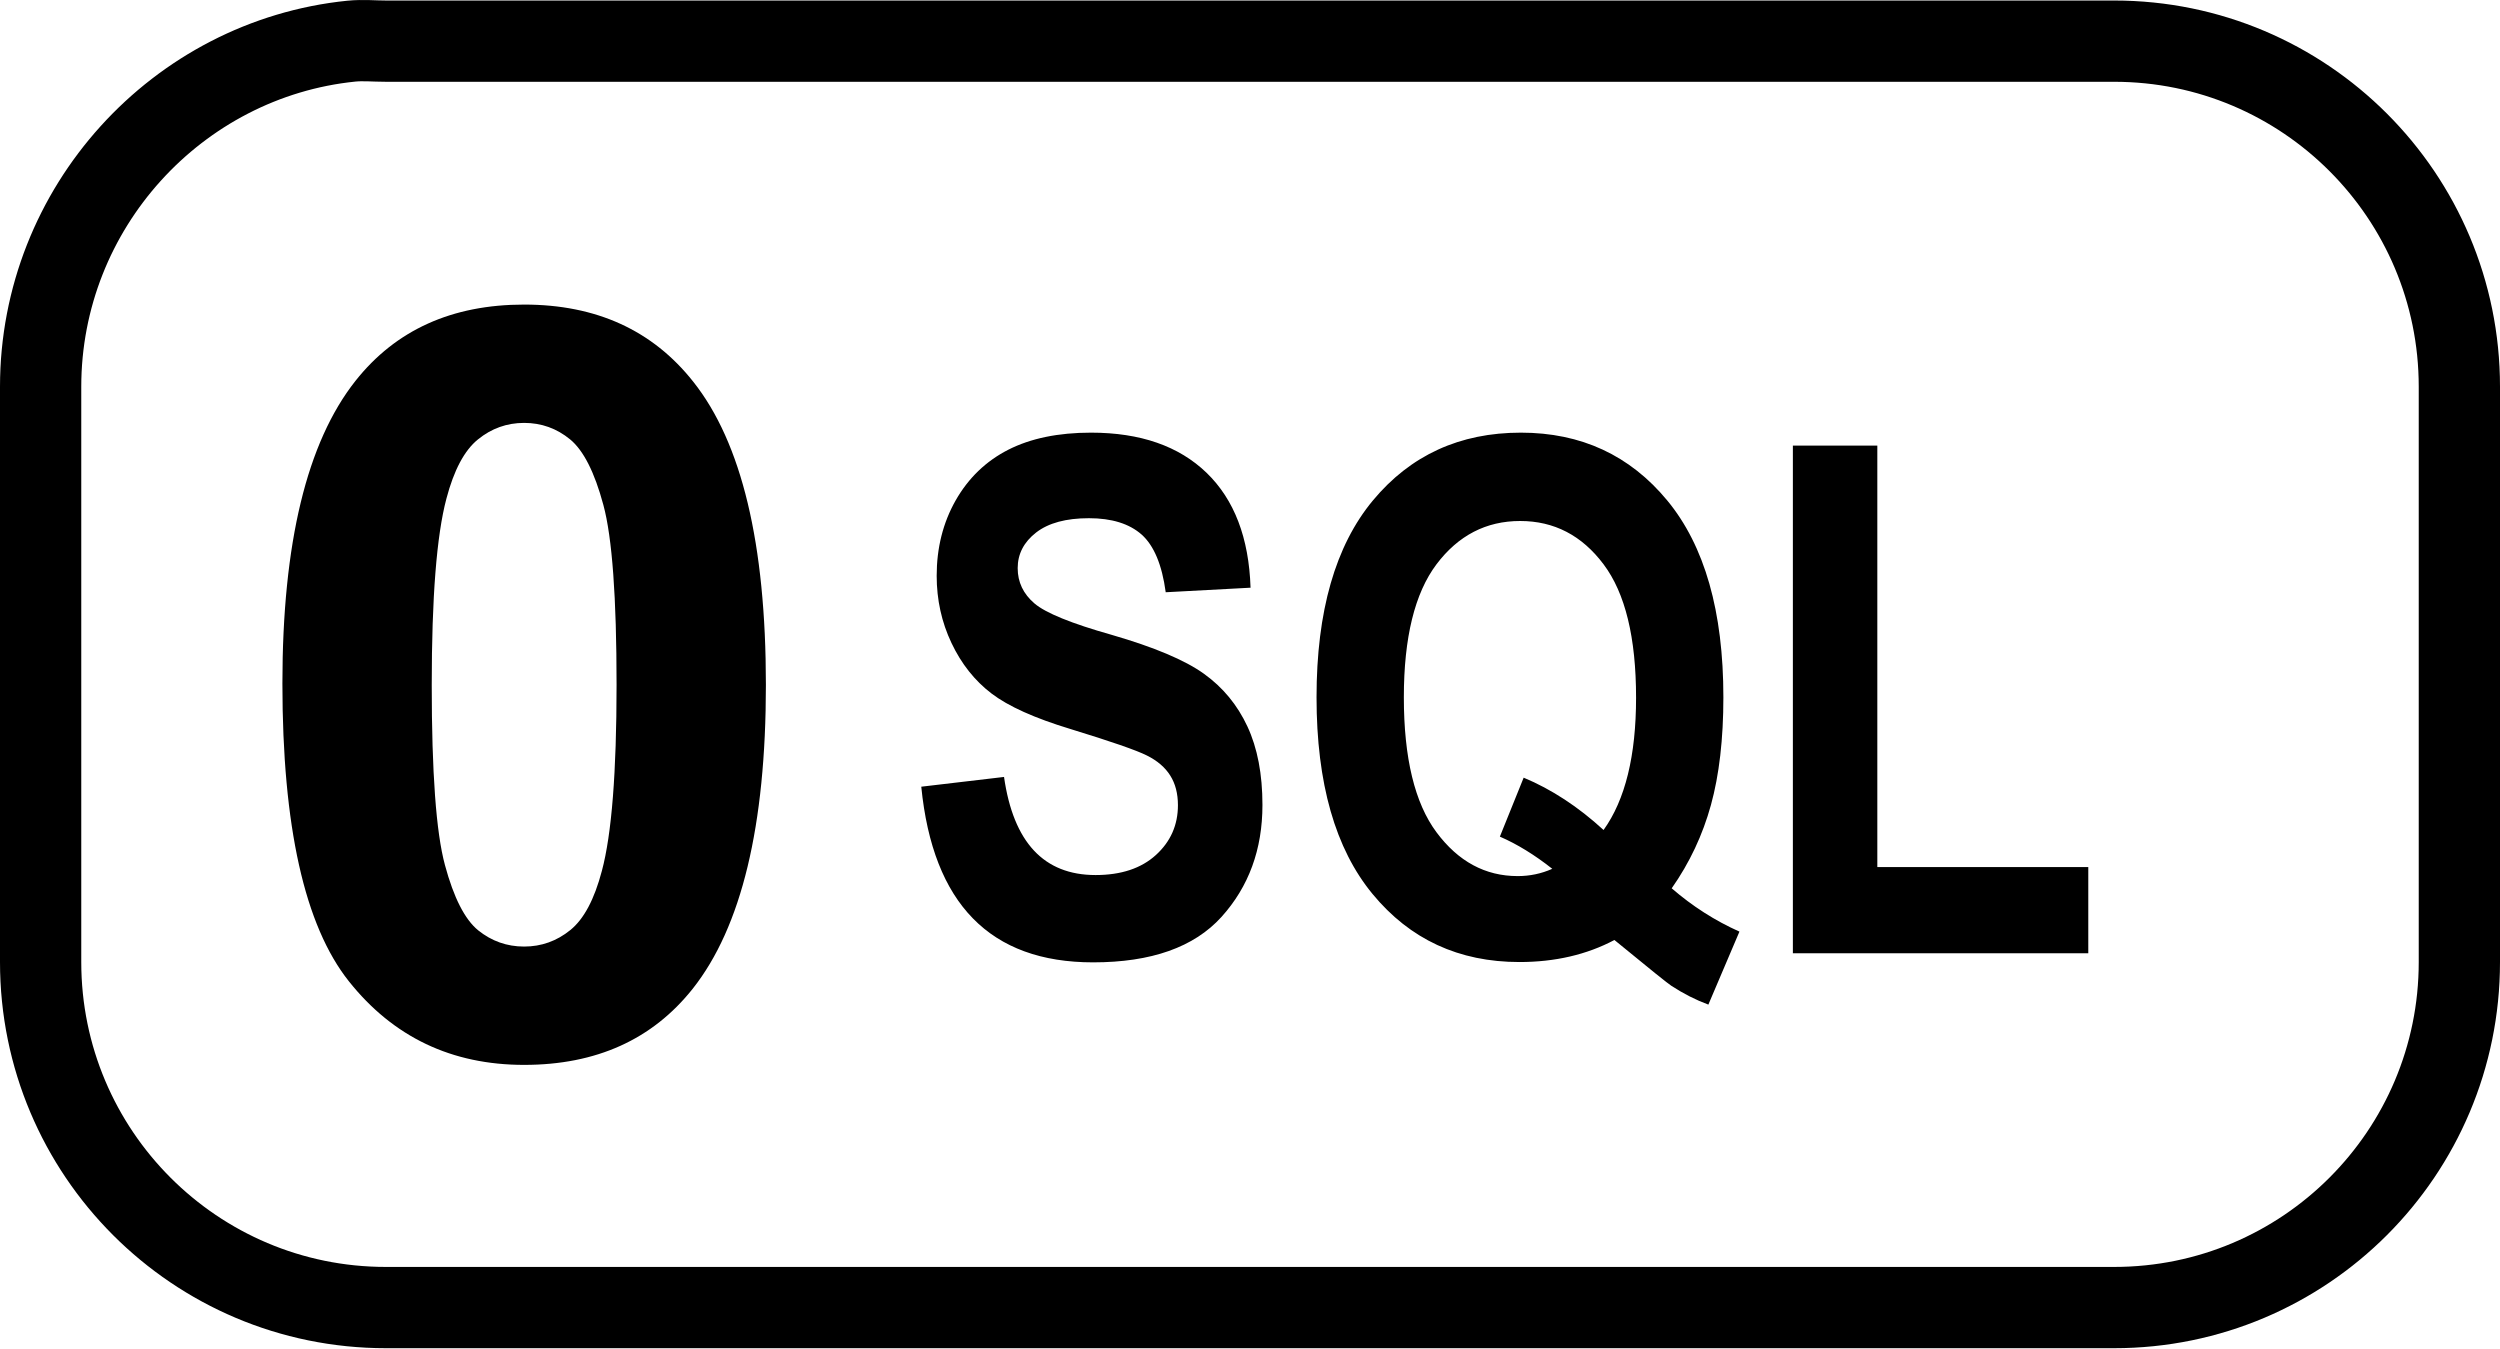
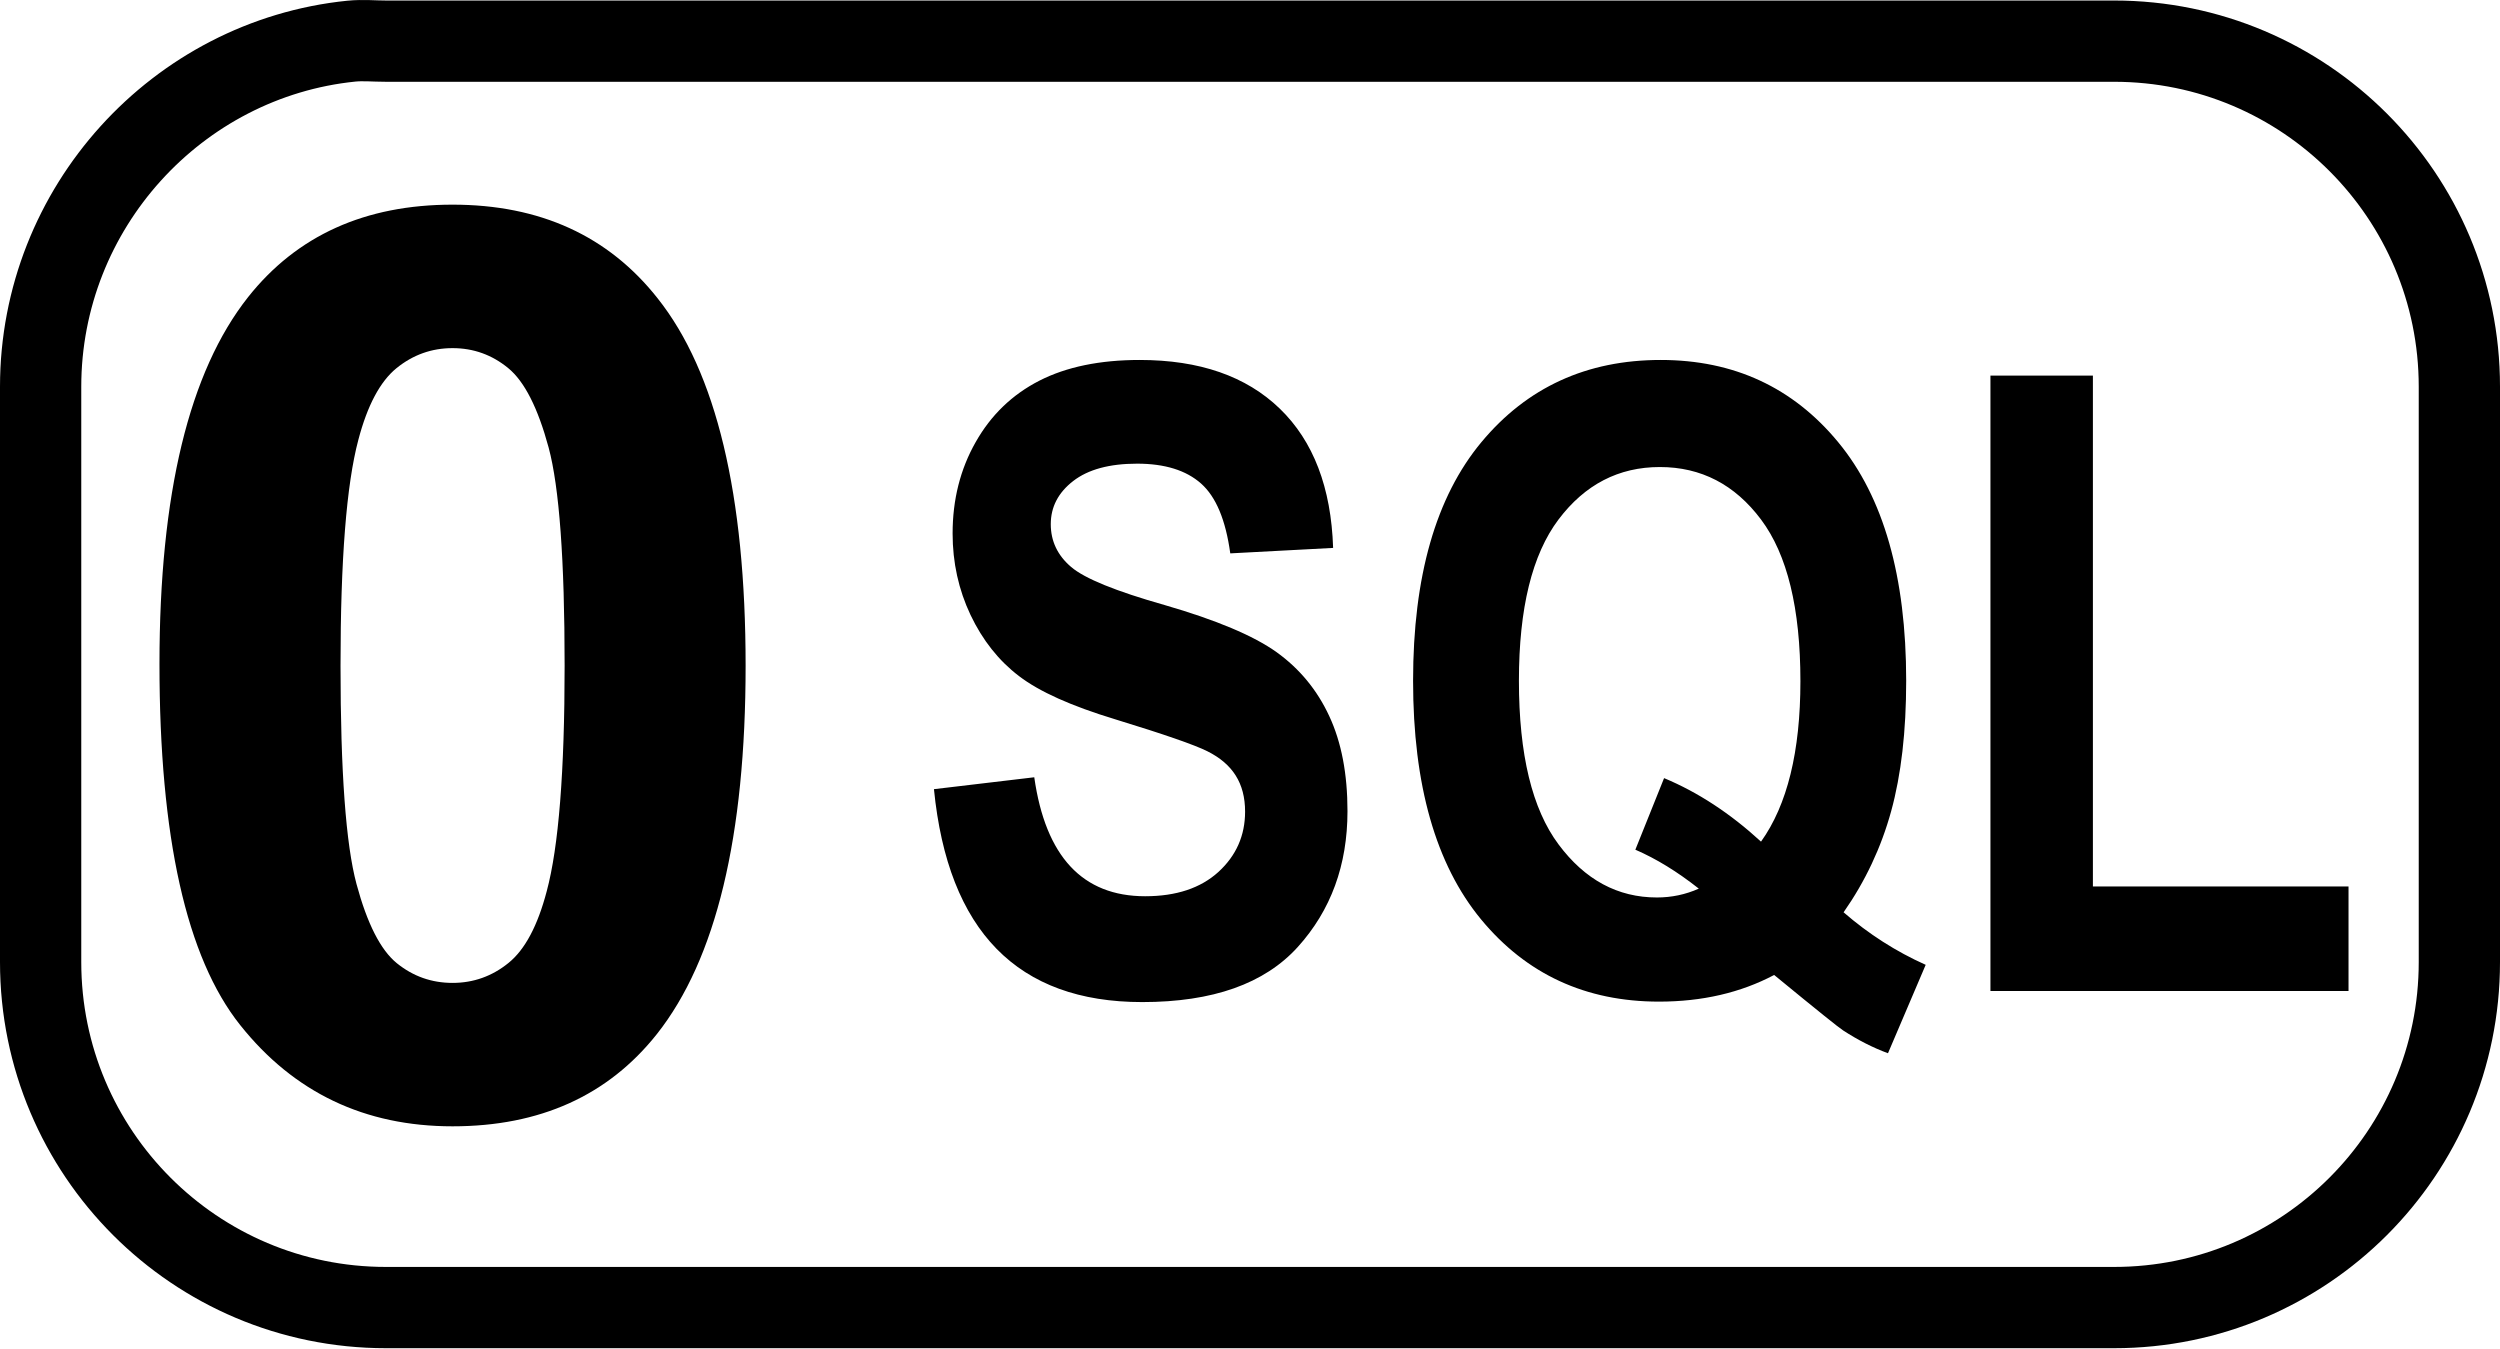
<svg xmlns="http://www.w3.org/2000/svg" version="1.0" width="38.455" height="20.738" id="svg2">
  <defs id="defs4" />
  <path d="M 5.404,0.633 C 2.726,0.906 0.625,3.197 0.625,5.949 L 0.625,14.798 C 0.625,17.733 3.003,20.113 5.936,20.113 L 32.519,20.113 C 35.452,20.113 37.83,17.733 37.83,14.798 L 37.83,5.949 C 37.83,3.013 35.452,0.633 32.519,0.633 L 5.936,0.633 C 5.752,0.633 5.583,0.615 5.404,0.633 z " style="fill:none;fill-opacity:1;fill-rule:nonzero;stroke:#000000;stroke-width:1.25;stroke-miterlimit:4;stroke-dasharray:none;stroke-dashoffset:0;stroke-opacity:1" id="path3428" />
-   <path style="font-size:16px;font-style:normal;font-weight:bold;text-align:center;text-anchor:middle;fill:#000000;fill-opacity:1;stroke:none;stroke-width:1px;stroke-linecap:butt;stroke-linejoin:miter;stroke-opacity:1;font-family:Arial" d="M 8.062,4.685 C 9.172,4.685 10.039,5.081 10.664,5.872 C 11.409,6.81 11.781,8.364 11.781,10.536 C 11.781,12.703 11.406,14.26 10.656,15.208 C 10.036,15.989 9.172,16.38 8.062,16.38 C 6.948,16.38 6.049,15.952 5.367,15.095 C 4.685,14.238 4.344,12.711 4.344,10.513 C 4.344,8.357 4.719,6.805 5.469,5.857 C 6.089,5.075 6.953,4.685 8.062,4.685 L 8.062,4.685 z M 8.062,6.505 C 7.797,6.505 7.56,6.59 7.352,6.759 C 7.143,6.928 6.982,7.232 6.867,7.669 C 6.716,8.237 6.641,9.193 6.641,10.536 C 6.641,11.88 6.708,12.803 6.844,13.306 C 6.979,13.808 7.15,14.143 7.355,14.31 C 7.561,14.476 7.797,14.56 8.062,14.56 C 8.328,14.56 8.565,14.475 8.773,14.306 C 8.982,14.137 9.143,13.833 9.258,13.396 C 9.409,12.833 9.484,11.88 9.484,10.536 C 9.484,9.193 9.417,8.269 9.281,7.767 C 9.146,7.264 8.975,6.928 8.77,6.759 C 8.564,6.59 8.328,6.505 8.062,6.505 L 8.062,6.505 z " id="text3498" />
-   <path style="font-size:11px;font-style:normal;font-weight:bold;text-align:center;text-anchor:middle;fill:#000000;fill-opacity:1;stroke:none;stroke-width:1px;stroke-linecap:butt;stroke-linejoin:miter;stroke-opacity:1;font-family:Arial Narrow" d="M 14.171,12.101 L 15.444,11.951 C 15.588,12.957 16.057,13.46 16.852,13.46 C 17.245,13.46 17.555,13.357 17.781,13.151 C 18.006,12.946 18.119,12.69 18.119,12.386 C 18.119,12.207 18.08,12.055 18.001,11.93 C 17.922,11.804 17.802,11.701 17.641,11.621 C 17.48,11.54 17.09,11.405 16.47,11.215 C 15.915,11.047 15.509,10.864 15.251,10.667 C 14.993,10.47 14.788,10.212 14.636,9.891 C 14.484,9.571 14.408,9.226 14.408,8.857 C 14.408,8.428 14.505,8.041 14.7,7.697 C 14.896,7.353 15.165,7.094 15.509,6.918 C 15.853,6.743 16.277,6.655 16.782,6.655 C 17.541,6.655 18.133,6.861 18.56,7.273 C 18.986,7.685 19.211,8.274 19.236,9.04 L 17.931,9.11 C 17.874,8.687 17.75,8.392 17.561,8.223 C 17.371,8.055 17.1,7.971 16.75,7.971 C 16.399,7.971 16.128,8.044 15.938,8.191 C 15.749,8.338 15.654,8.521 15.654,8.739 C 15.654,8.954 15.74,9.135 15.912,9.282 C 16.083,9.428 16.479,9.59 17.099,9.765 C 17.754,9.955 18.227,10.154 18.519,10.364 C 18.811,10.573 19.034,10.844 19.188,11.175 C 19.342,11.506 19.419,11.908 19.419,12.381 C 19.419,13.065 19.209,13.639 18.788,14.105 C 18.367,14.57 17.709,14.803 16.814,14.803 C 15.231,14.803 14.35,13.903 14.171,12.101 L 14.171,12.101 z M 25.714,13.664 C 26.033,13.94 26.38,14.162 26.756,14.33 L 26.278,15.453 C 26.084,15.381 25.895,15.285 25.708,15.163 C 25.666,15.138 25.374,14.903 24.833,14.459 C 24.407,14.685 23.92,14.798 23.372,14.798 C 22.441,14.798 21.688,14.449 21.114,13.753 C 20.539,13.057 20.251,12.048 20.251,10.726 C 20.251,9.402 20.541,8.392 21.119,7.697 C 21.697,7.002 22.455,6.655 23.394,6.655 C 24.321,6.655 25.072,7.003 25.647,7.7 C 26.221,8.396 26.509,9.405 26.509,10.726 C 26.509,11.367 26.445,11.919 26.318,12.381 C 26.191,12.843 25.99,13.271 25.714,13.664 L 25.714,13.664 z M 24.666,12.767 C 25,12.302 25.166,11.623 25.166,10.732 C 25.166,9.808 25,9.124 24.666,8.68 C 24.333,8.236 23.906,8.014 23.383,8.014 C 22.86,8.014 22.431,8.236 22.096,8.68 C 21.762,9.124 21.594,9.806 21.594,10.726 C 21.594,11.661 21.762,12.353 22.096,12.802 C 22.431,13.252 22.847,13.476 23.345,13.476 C 23.531,13.476 23.709,13.439 23.877,13.364 C 23.605,13.149 23.336,12.984 23.071,12.869 L 23.437,11.962 C 23.866,12.141 24.276,12.409 24.666,12.767 L 24.666,12.767 z M 27.578,14.663 L 27.578,6.854 L 28.877,6.854 L 28.877,13.337 L 32.122,13.337 L 32.122,14.663 L 27.578,14.663 z " id="text3542" />
+   <path style="font-size:16px;font-style:normal;font-weight:bold;text-align:center;text-anchor:middle;fill:#000000;fill-opacity:1;stroke:none;stroke-width:1px;stroke-linecap:butt;stroke-linejoin:miter;stroke-opacity:1;font-family:Arial" d="M 6.961,3.148 C 8.306,3.148 9.357,3.628 10.115,4.588 C 11.018,5.724 11.469,7.609 11.469,10.241 C 11.469,12.868 11.014,14.756 10.105,15.905 C 9.354,16.852 8.306,17.325 6.961,17.325 C 5.61,17.325 4.521,16.806 3.694,15.767 C 2.867,14.729 2.453,12.877 2.453,10.213 C 2.453,7.599 2.908,5.718 3.817,4.569 C 4.568,3.622 5.617,3.148 6.961,3.148 L 6.961,3.148 z M 6.961,5.355 C 6.639,5.355 6.352,5.458 6.099,5.663 C 5.847,5.868 5.651,6.236 5.512,6.766 C 5.329,7.454 5.238,8.613 5.238,10.241 C 5.238,11.87 5.32,12.989 5.484,13.599 C 5.648,14.208 5.855,14.614 6.104,14.816 C 6.354,15.018 6.639,15.119 6.961,15.119 C 7.283,15.119 7.571,15.016 7.823,14.811 C 8.076,14.606 8.271,14.238 8.41,13.708 C 8.593,13.026 8.685,11.87 8.685,10.241 C 8.685,8.613 8.603,7.494 8.439,6.884 C 8.274,6.275 8.068,5.868 7.818,5.663 C 7.569,5.458 7.283,5.355 6.961,5.355 L 6.961,5.355 z " id="text3498" />
+   <path style="font-size:11px;font-style:normal;font-weight:bold;text-align:center;text-anchor:middle;fill:#000000;fill-opacity:1;stroke:none;stroke-width:1px;stroke-linecap:butt;stroke-linejoin:miter;stroke-opacity:1;font-family:Arial Narrow" d="M 14.366,12.139 L 15.909,11.956 C 16.083,13.176 16.652,13.786 17.615,13.786 C 18.093,13.786 18.468,13.661 18.742,13.412 C 19.015,13.162 19.152,12.853 19.152,12.484 C 19.152,12.267 19.104,12.082 19.008,11.93 C 18.913,11.778 18.768,11.654 18.572,11.556 C 18.377,11.458 17.904,11.294 17.153,11.064 C 16.48,10.86 15.987,10.639 15.675,10.4 C 15.362,10.162 15.114,9.848 14.929,9.46 C 14.745,9.071 14.653,8.653 14.653,8.206 C 14.653,7.685 14.771,7.217 15.008,6.8 C 15.244,6.383 15.571,6.069 15.987,5.856 C 16.404,5.643 16.919,5.537 17.531,5.537 C 18.451,5.537 19.169,5.786 19.686,6.286 C 20.202,6.785 20.476,7.499 20.506,8.428 L 18.924,8.512 C 18.854,8 18.705,7.642 18.475,7.438 C 18.245,7.234 17.917,7.132 17.491,7.132 C 17.066,7.132 16.738,7.221 16.508,7.399 C 16.278,7.577 16.163,7.798 16.163,8.063 C 16.163,8.323 16.267,8.543 16.476,8.721 C 16.684,8.899 17.164,9.094 17.915,9.307 C 18.709,9.537 19.283,9.779 19.637,10.032 C 19.99,10.286 20.261,10.614 20.447,11.016 C 20.634,11.417 20.727,11.904 20.727,12.477 C 20.727,13.306 20.472,14.003 19.962,14.567 C 19.452,15.131 18.655,15.414 17.57,15.414 C 15.651,15.414 14.583,14.322 14.366,12.139 L 14.366,12.139 z M 28.358,14.033 C 28.744,14.368 29.165,14.637 29.621,14.841 L 29.041,16.201 C 28.807,16.115 28.577,15.997 28.351,15.85 C 28.299,15.819 27.945,15.535 27.29,14.997 C 26.774,15.27 26.183,15.407 25.519,15.407 C 24.391,15.407 23.478,14.985 22.781,14.141 C 22.085,13.297 21.736,12.074 21.736,10.472 C 21.736,8.866 22.087,7.642 22.788,6.8 C 23.489,5.958 24.408,5.537 25.545,5.537 C 26.669,5.537 27.58,5.959 28.276,6.803 C 28.973,7.647 29.321,8.87 29.321,10.472 C 29.321,11.249 29.244,11.917 29.09,12.477 C 28.936,13.037 28.692,13.556 28.358,14.033 L 28.358,14.033 z M 27.088,12.946 C 27.492,12.382 27.694,11.559 27.694,10.478 C 27.694,9.359 27.492,8.53 27.088,7.991 C 26.685,7.453 26.166,7.184 25.532,7.184 C 24.898,7.184 24.379,7.453 23.973,7.991 C 23.567,8.53 23.364,9.356 23.364,10.472 C 23.364,11.605 23.567,12.444 23.973,12.988 C 24.379,13.533 24.883,13.805 25.487,13.805 C 25.712,13.805 25.927,13.76 26.131,13.669 C 25.801,13.408 25.476,13.209 25.155,13.07 L 25.597,11.969 C 26.118,12.186 26.615,12.512 27.088,12.946 L 27.088,12.946 z M 30.617,15.244 L 30.617,5.778 L 32.193,5.778 L 32.193,13.636 L 36.125,13.636 L 36.125,15.244 L 30.617,15.244 z " id="text3542" />
</svg>
